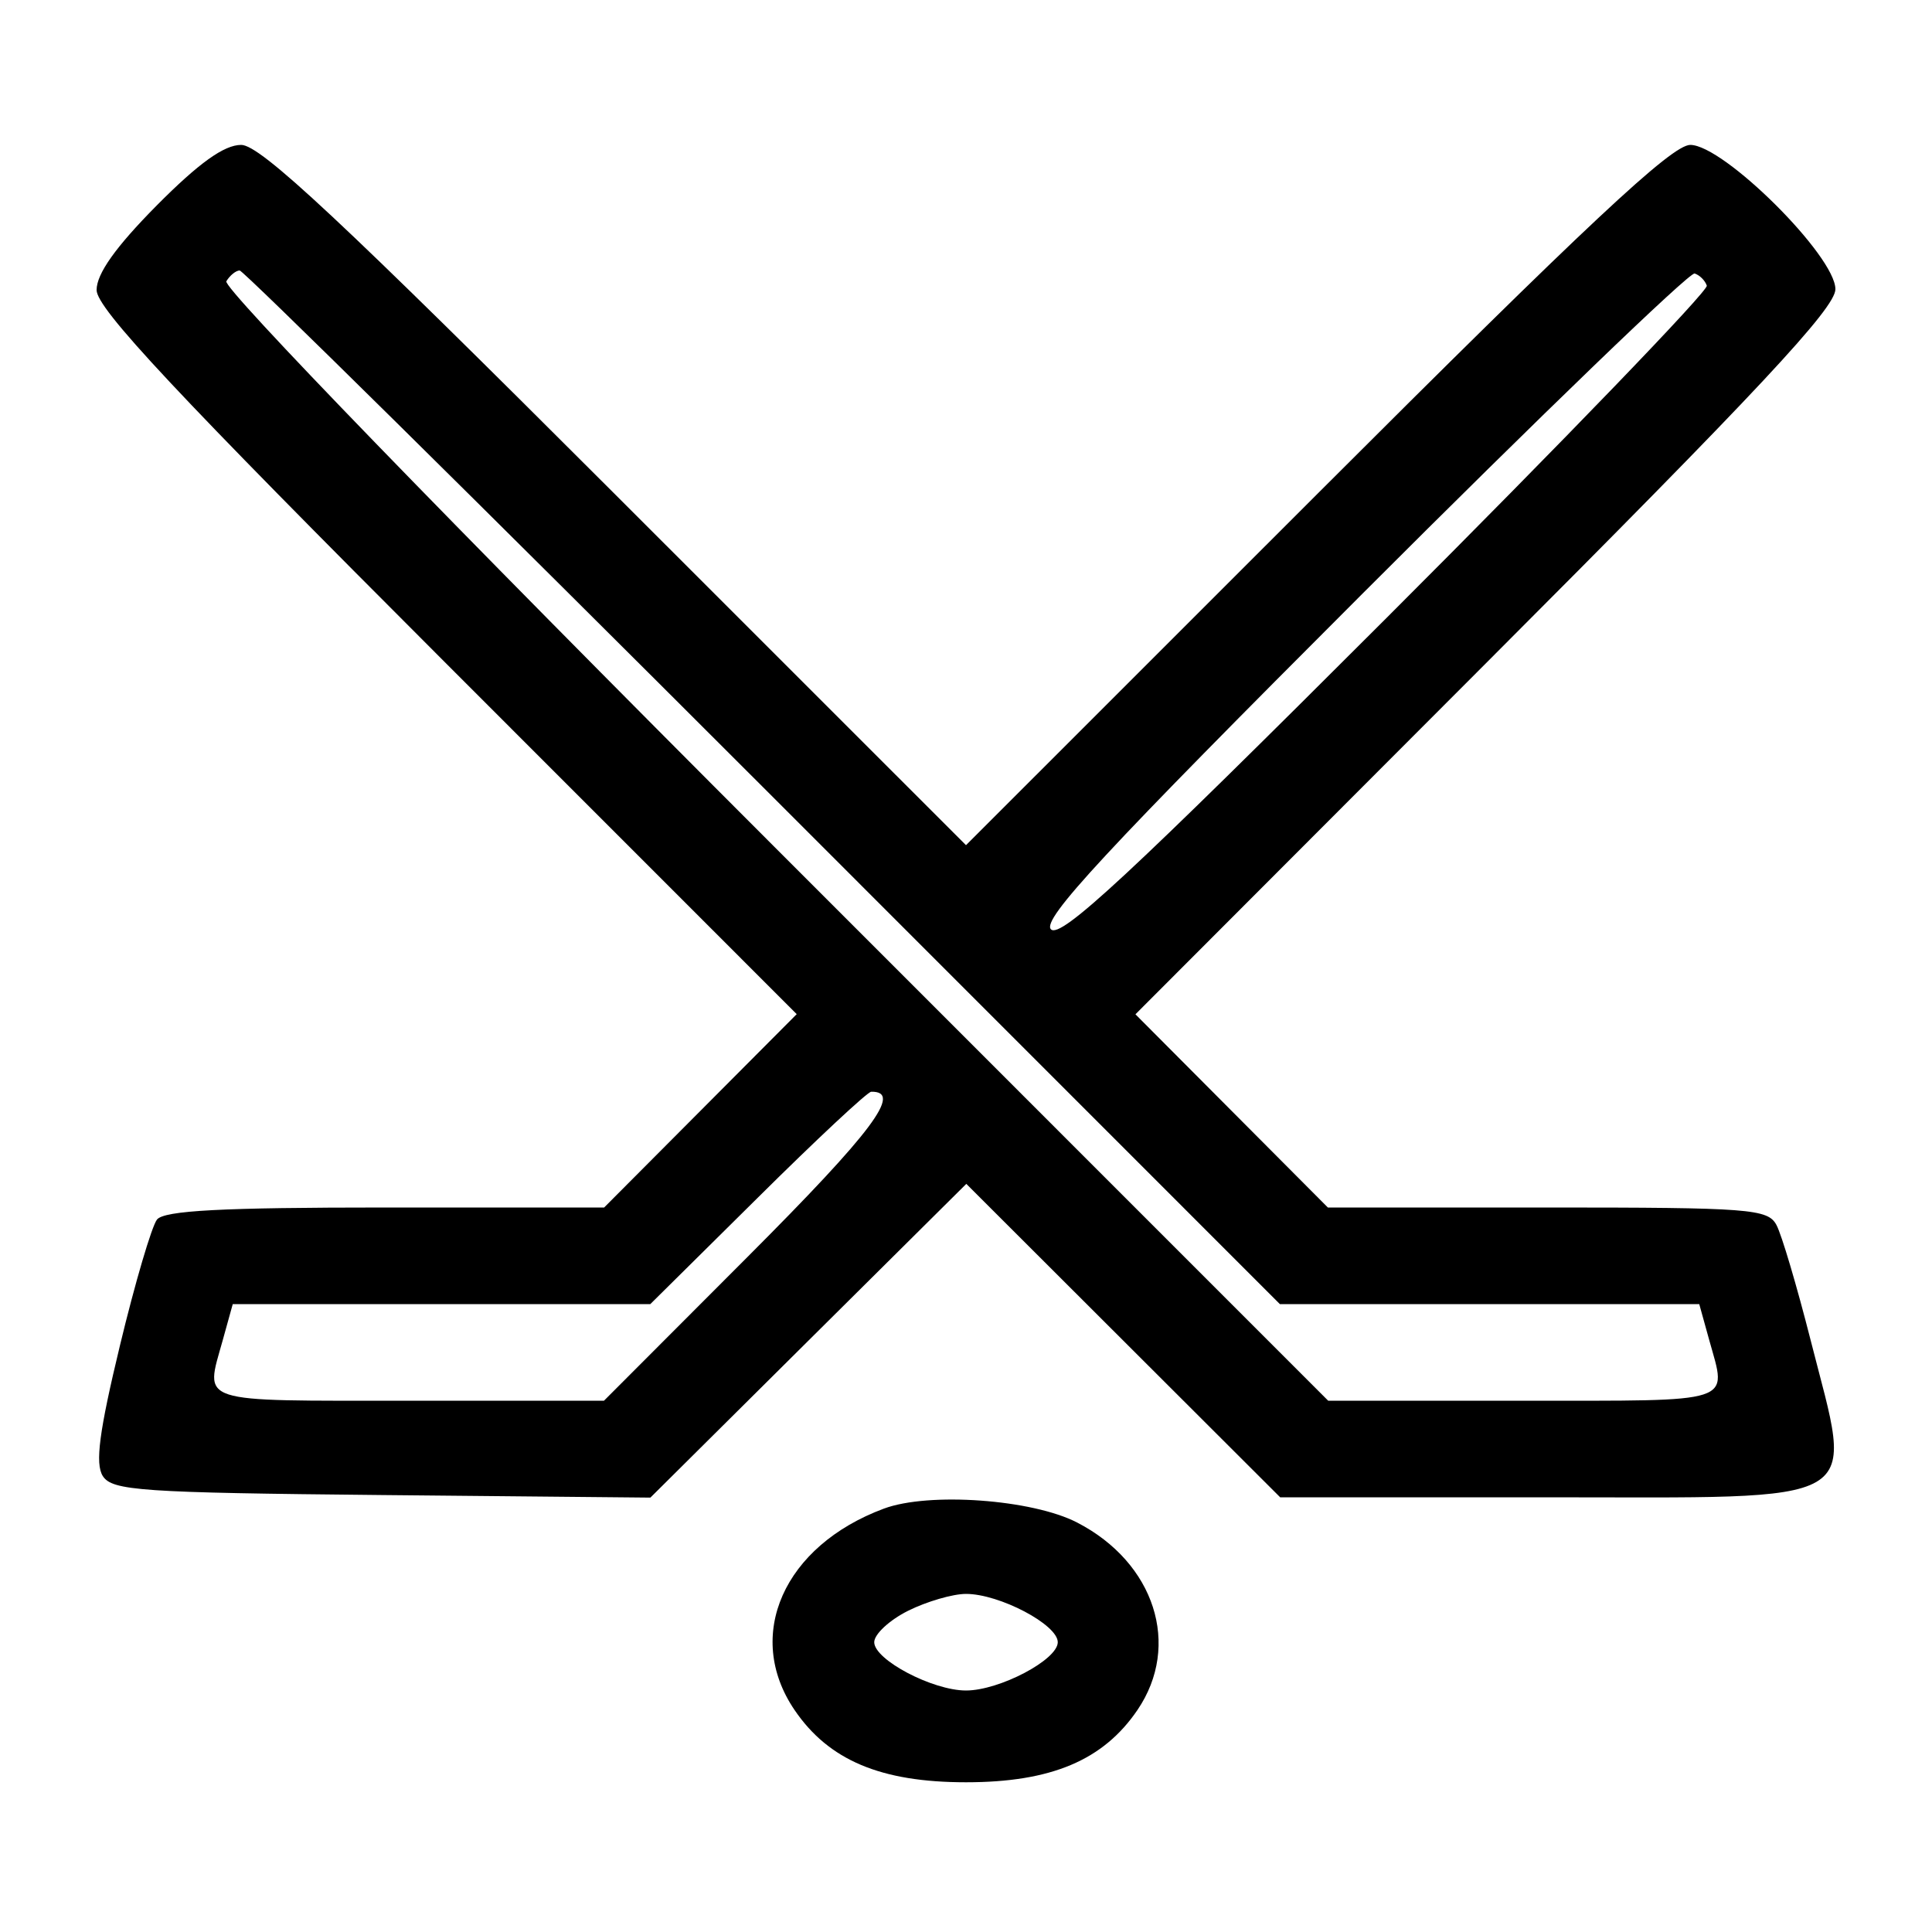
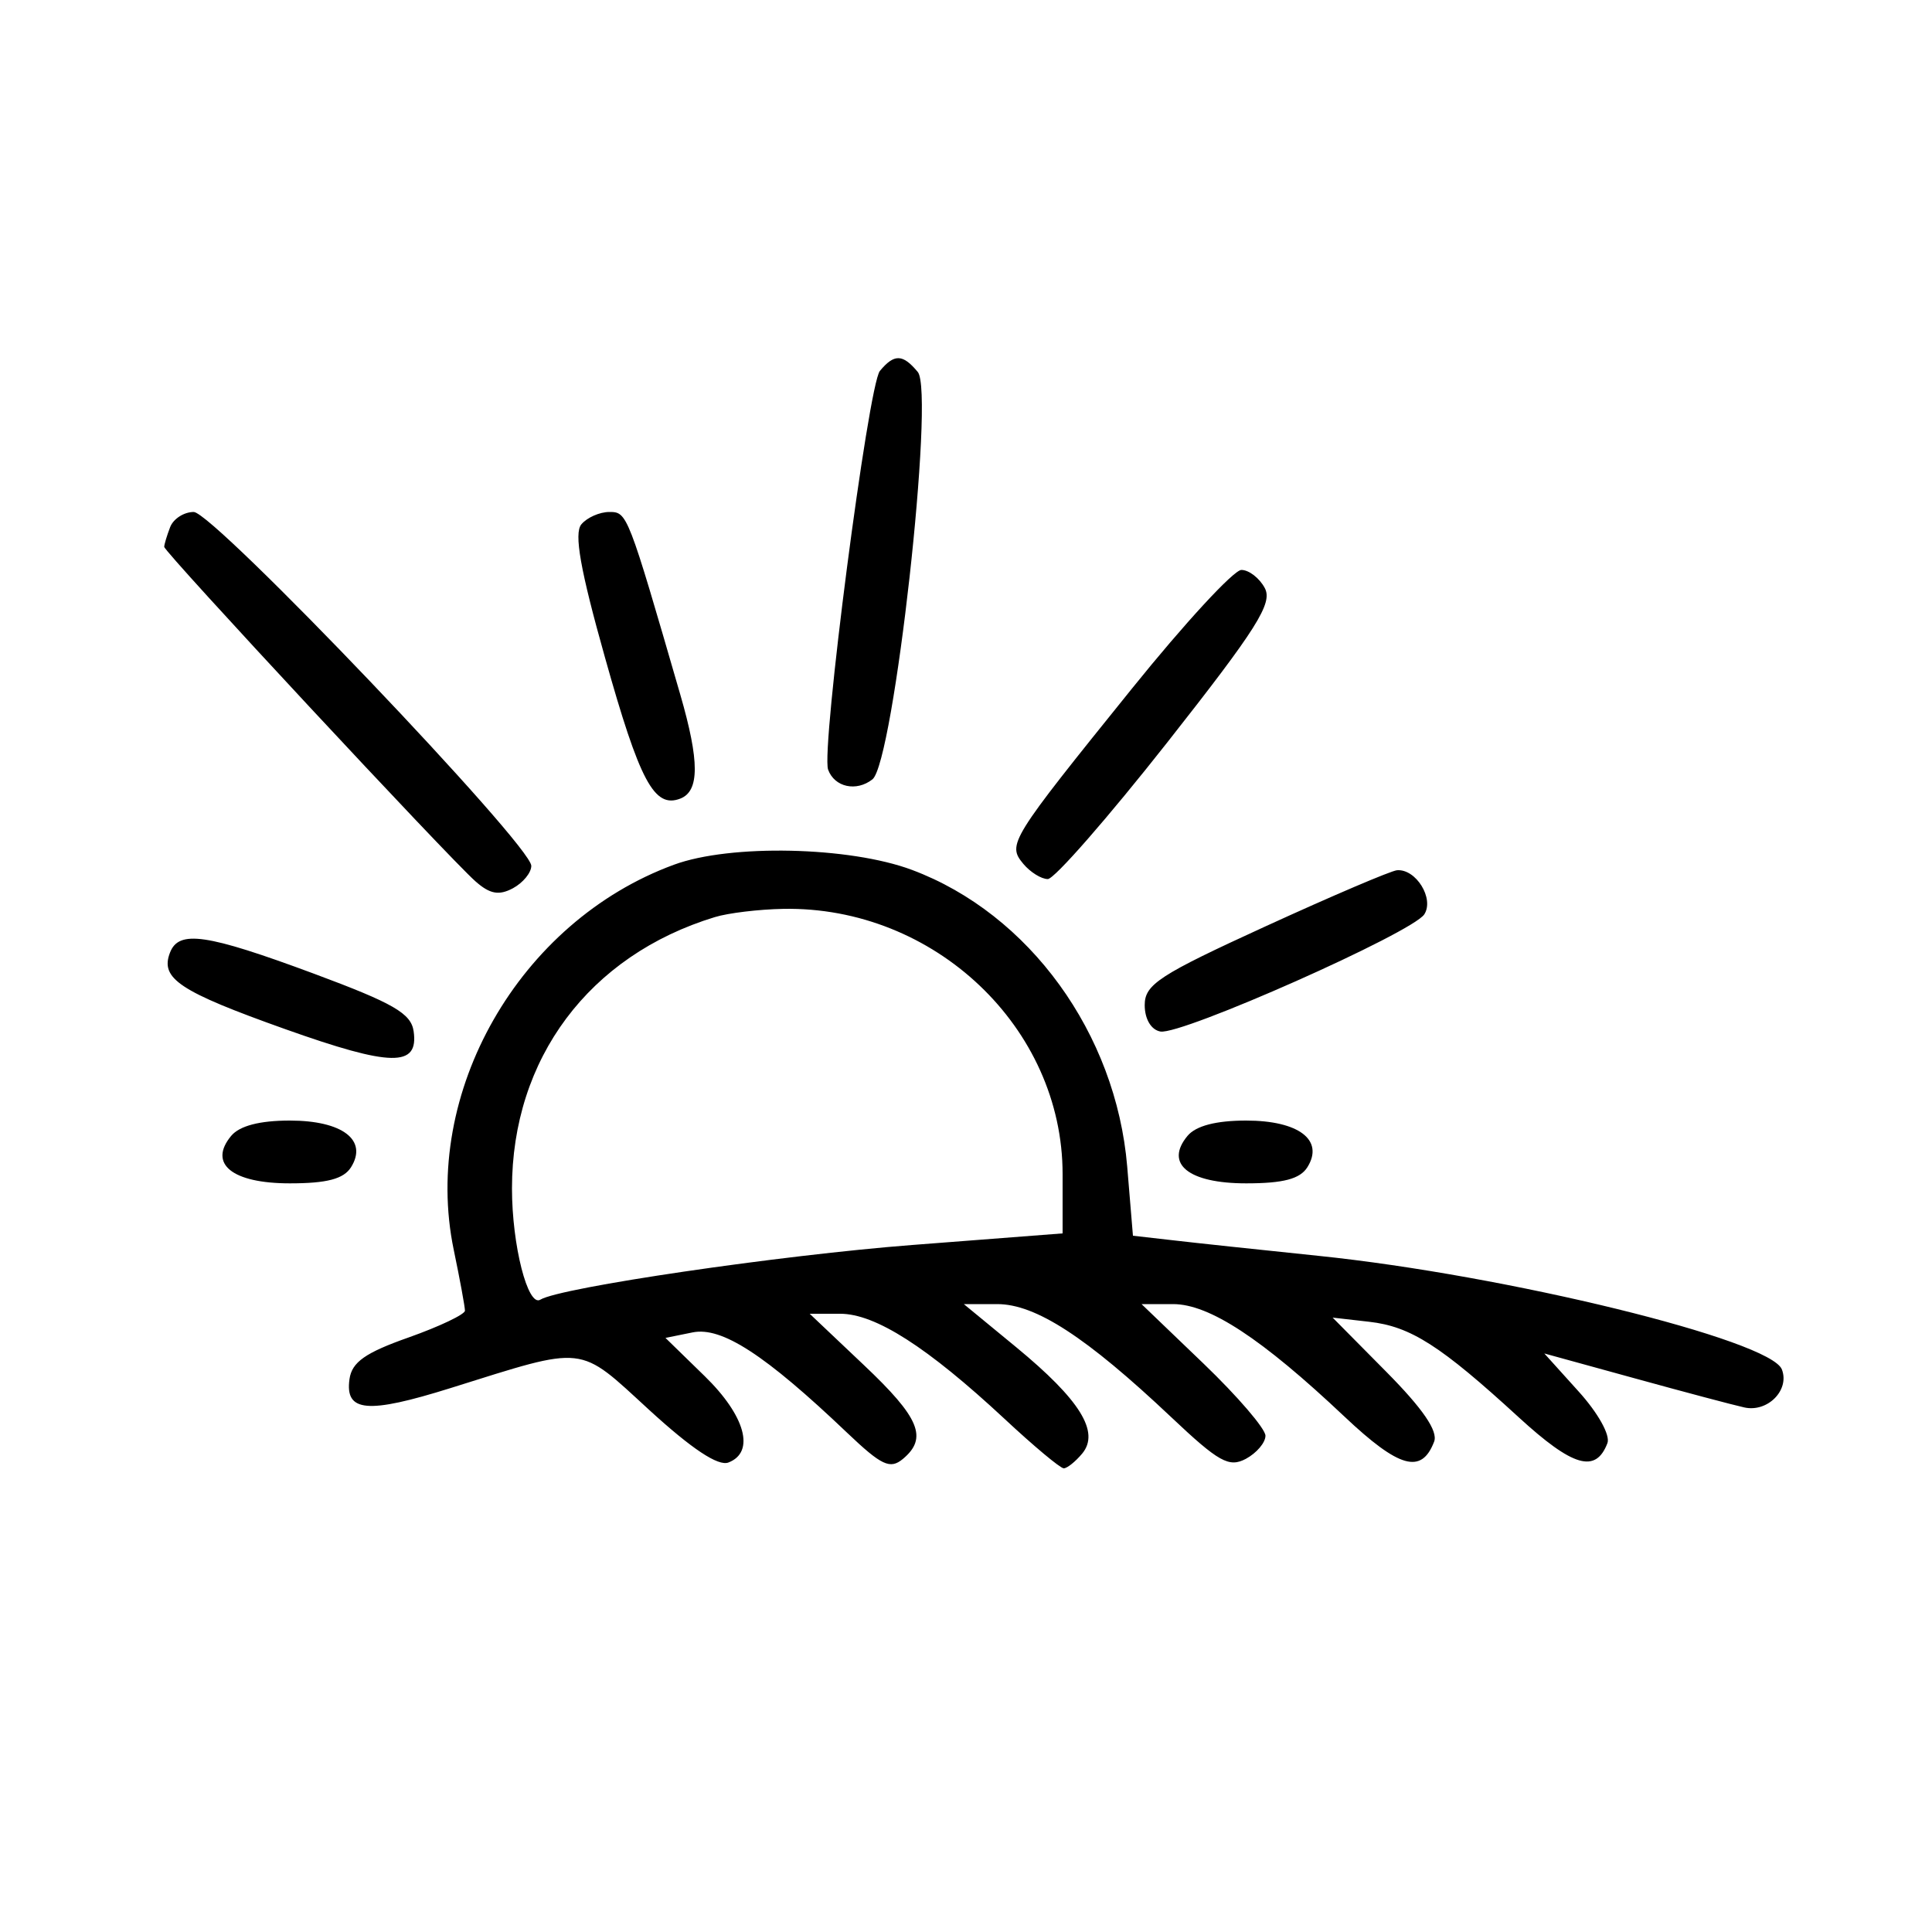
<svg xmlns="http://www.w3.org/2000/svg" width="100px" height="100px" viewBox="0 0 100 100" version="1.1">
  <g id="surface1">
-     <path style=" stroke:none;fill-rule:evenodd;fill:rgb(0%,0%,0%);fill-opacity:1;" d="M 8.109 10.637 C 5.984 12.785 5 14.168 5 15.012 C 5 15.969 9.082 20.328 23.117 34.367 L 41.238 52.492 L 31.27 62.5 L 19.945 62.5 C 11.484 62.5 8.496 62.656 8.125 63.125 C 7.855 63.469 6.988 66.402 6.207 69.648 C 5.137 74.086 4.914 75.754 5.32 76.398 C 5.805 77.16 7.289 77.262 19.762 77.383 L 33.664 77.516 L 41.84 69.395 L 50.016 61.277 L 58.137 69.387 L 66.262 77.5 L 79.844 77.5 C 96.926 77.5 95.926 78.086 93.719 69.371 C 93.012 66.59 92.219 63.906 91.949 63.406 C 91.504 62.57 90.562 62.5 80.098 62.5 L 68.73 62.5 L 58.77 52.5 L 76.883 34.359 C 91.027 20.199 95 15.945 95 14.969 C 95 13.25 89.219 7.5 87.488 7.5 C 86.531 7.5 82.168 11.586 68.129 25.621 L 50 43.746 L 31.871 25.621 C 17.613 11.367 13.477 7.5 12.484 7.5 C 11.598 7.5 10.293 8.438 8.109 10.637 M 11.715 14.559 C 11.512 14.887 23.07 26.816 40.059 43.809 L 68.746 72.5 L 78.875 72.5 C 89.938 72.5 89.391 72.68 88.473 69.375 L 87.953 67.5 L 66.246 67.5 L 39.5 40.75 C 24.789 26.039 12.598 14 12.406 14 C 12.215 14 11.902 14.25 11.715 14.559 M 70.512 30.738 C 57.164 44.09 53.902 47.602 54.398 48.102 C 54.898 48.598 58.41 45.336 71.762 31.988 C 80.969 22.785 88.43 15.043 88.344 14.785 C 88.258 14.523 87.977 14.242 87.715 14.156 C 87.457 14.07 79.715 21.531 70.512 30.738 M 39.207 62.008 L 33.66 67.5 L 12.047 67.5 L 11.527 69.375 C 10.609 72.68 10.062 72.5 21.133 72.5 L 31.262 72.5 L 38.695 65.055 C 45.18 58.559 46.738 56.477 45.094 56.508 C 44.906 56.508 42.254 58.984 39.207 62.008 M 45.75 78.086 C 40.566 80.012 38.504 84.652 41.125 88.508 C 42.895 91.113 45.594 92.25 50 92.25 C 54.406 92.25 57.105 91.113 58.875 88.508 C 61.148 85.164 59.77 80.879 55.75 78.805 C 53.43 77.605 48.074 77.219 45.75 78.086 M 47 83.375 C 46.039 83.855 45.25 84.586 45.25 85 C 45.25 85.91 48.27 87.5 50 87.5 C 51.73 87.5 54.75 85.91 54.75 85 C 54.75 84.09 51.73 82.5 50 82.5 C 49.312 82.5 47.961 82.895 47 83.375 " />
+     <path style=" stroke:none;fill-rule:evenodd;fill:rgb(0%,0%,0%);fill-opacity:1;" d="M 45.543 19.199 C 44.941 19.926 42.488 38.805 42.863 39.836 C 43.195 40.746 44.324 40.992 45.156 40.34 C 46.262 39.473 48.395 20.324 47.504 19.254 C 46.727 18.316 46.285 18.305 45.543 19.199 M 8.805 27.289 C 8.637 27.727 8.5 28.184 8.5 28.305 C 8.5 28.574 23.203 44.375 24.609 45.617 C 25.355 46.277 25.824 46.363 26.547 45.977 C 27.07 45.695 27.5 45.172 27.5 44.816 C 27.5 43.746 11.047 26.5 10.027 26.5 C 9.52 26.5 8.969 26.855 8.805 27.289 M 30.09 27.141 C 29.703 27.609 30.035 29.488 31.309 34.016 C 33.117 40.461 33.863 41.852 35.211 41.336 C 36.211 40.949 36.211 39.406 35.215 35.965 C 32.488 26.551 32.469 26.5 31.539 26.5 C 31.035 26.5 30.383 26.789 30.09 27.141 M 58.602 35.625 C 52.258 43.492 52.129 43.699 52.965 44.711 C 53.328 45.145 53.898 45.5 54.234 45.5 C 54.574 45.5 57.352 42.32 60.41 38.438 C 65.059 32.531 65.887 31.223 65.465 30.438 C 65.191 29.922 64.645 29.5 64.254 29.5 C 63.859 29.5 61.316 32.258 58.602 35.625 M 34.883 44.758 C 26.871 47.699 21.801 56.566 23.484 64.684 C 23.805 66.223 24.066 67.645 24.066 67.84 C 24.066 68.031 22.758 68.656 21.16 69.223 C 18.906 70.016 18.215 70.504 18.09 71.379 C 17.848 73.094 19.016 73.195 23.328 71.844 C 30.402 69.629 29.887 69.57 33.609 72.984 C 35.812 75 37.172 75.902 37.703 75.699 C 39.098 75.164 38.582 73.281 36.473 71.227 L 34.445 69.25 L 35.848 68.965 C 37.355 68.66 39.594 70.109 43.852 74.164 C 45.629 75.855 46.07 76.062 46.727 75.52 C 48.039 74.43 47.605 73.387 44.703 70.645 L 41.91 68 L 43.488 68 C 45.309 68 47.996 69.719 51.996 73.441 C 53.504 74.848 54.883 76 55.059 76 C 55.234 76 55.664 75.656 56.016 75.234 C 56.938 74.121 55.906 72.457 52.602 69.734 L 49.887 67.5 L 51.617 67.5 C 53.605 67.5 56.223 69.199 60.613 73.344 C 63.086 75.68 63.613 75.973 64.488 75.508 C 65.043 75.207 65.5 74.672 65.5 74.312 C 65.5 73.953 64.059 72.273 62.293 70.578 L 59.086 67.5 L 60.719 67.5 C 62.594 67.5 65.312 69.285 69.586 73.32 C 72.422 75.996 73.578 76.32 74.23 74.621 C 74.441 74.074 73.645 72.914 71.758 71.008 L 68.977 68.199 L 70.863 68.414 C 73.016 68.656 74.559 69.645 78.609 73.359 C 81.414 75.93 82.594 76.273 83.199 74.699 C 83.359 74.289 82.715 73.133 81.703 72.016 L 79.934 70.055 L 84.59 71.336 C 87.152 72.043 89.715 72.723 90.281 72.848 C 91.484 73.121 92.645 71.953 92.23 70.883 C 91.648 69.355 77.969 66.004 68.223 65 C 65.215 64.688 61.824 64.328 60.695 64.195 L 58.641 63.961 L 58.344 60.383 C 57.766 53.488 53.273 47.297 47.207 45.027 C 43.973 43.816 37.809 43.68 34.883 44.758 M 65.5 47.949 C 60.004 50.465 59.25 50.953 59.25 52.023 C 59.25 52.742 59.578 53.301 60.059 53.391 C 61.129 53.598 73.117 48.273 73.723 47.324 C 74.242 46.508 73.293 44.969 72.312 45.043 C 72.004 45.066 68.938 46.375 65.5 47.949 M 37 47.469 C 30.492 49.453 26.5 54.793 26.5 61.516 C 26.5 64.453 27.32 67.672 27.969 67.27 C 28.988 66.641 40.398 64.965 47.246 64.438 L 55 63.84 L 55 60.77 C 55 53.195 48.363 46.895 40.535 47.043 C 39.277 47.066 37.688 47.258 37 47.469 M 8.797 49.312 C 8.281 50.648 9.285 51.316 14.758 53.266 C 20.258 55.223 21.676 55.246 21.41 53.379 C 21.277 52.453 20.371 51.93 16.25 50.398 C 10.672 48.328 9.25 48.125 8.797 49.312 M 11.965 58.793 C 10.766 60.238 12.012 61.25 15 61.25 C 16.922 61.25 17.785 61.023 18.168 60.418 C 19.051 59.012 17.723 58 15 58 C 13.441 58 12.398 58.273 11.965 58.793 M 61.465 58.793 C 60.266 60.238 61.512 61.25 64.5 61.25 C 66.422 61.25 67.285 61.023 67.668 60.418 C 68.551 59.012 67.223 58 64.5 58 C 62.941 58 61.898 58.273 61.465 58.793 " />
  </g>
</svg>
